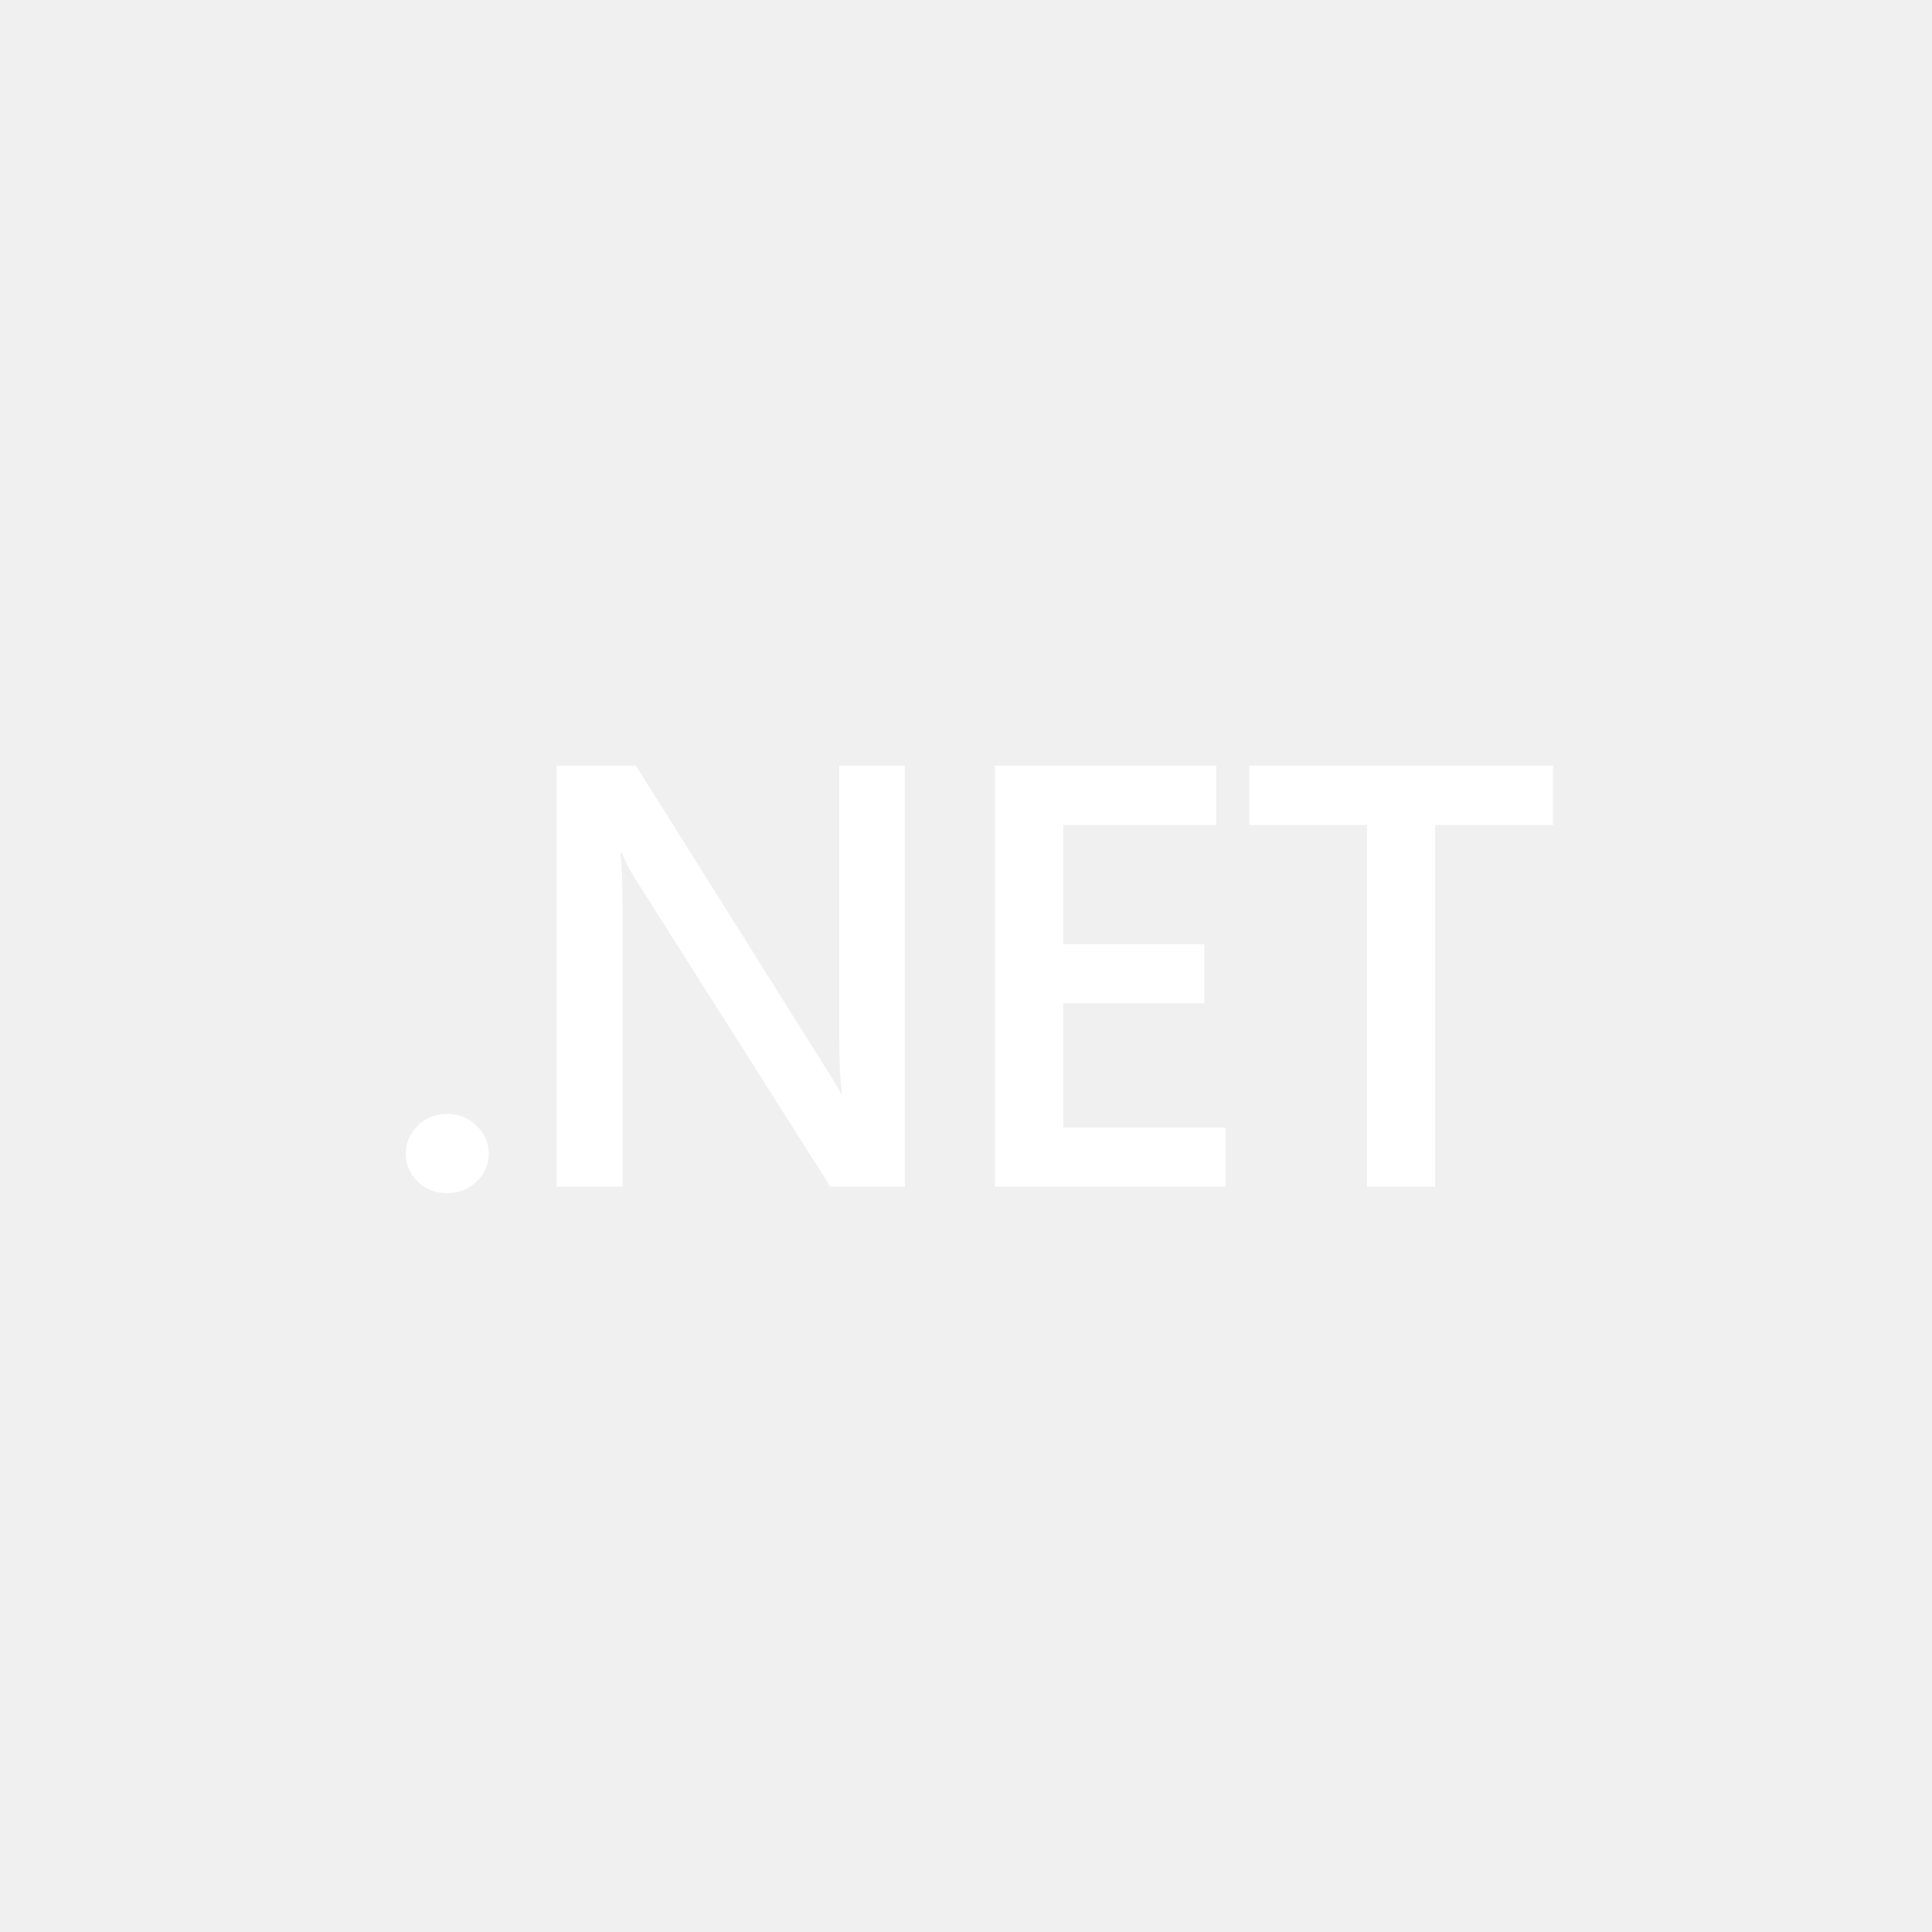
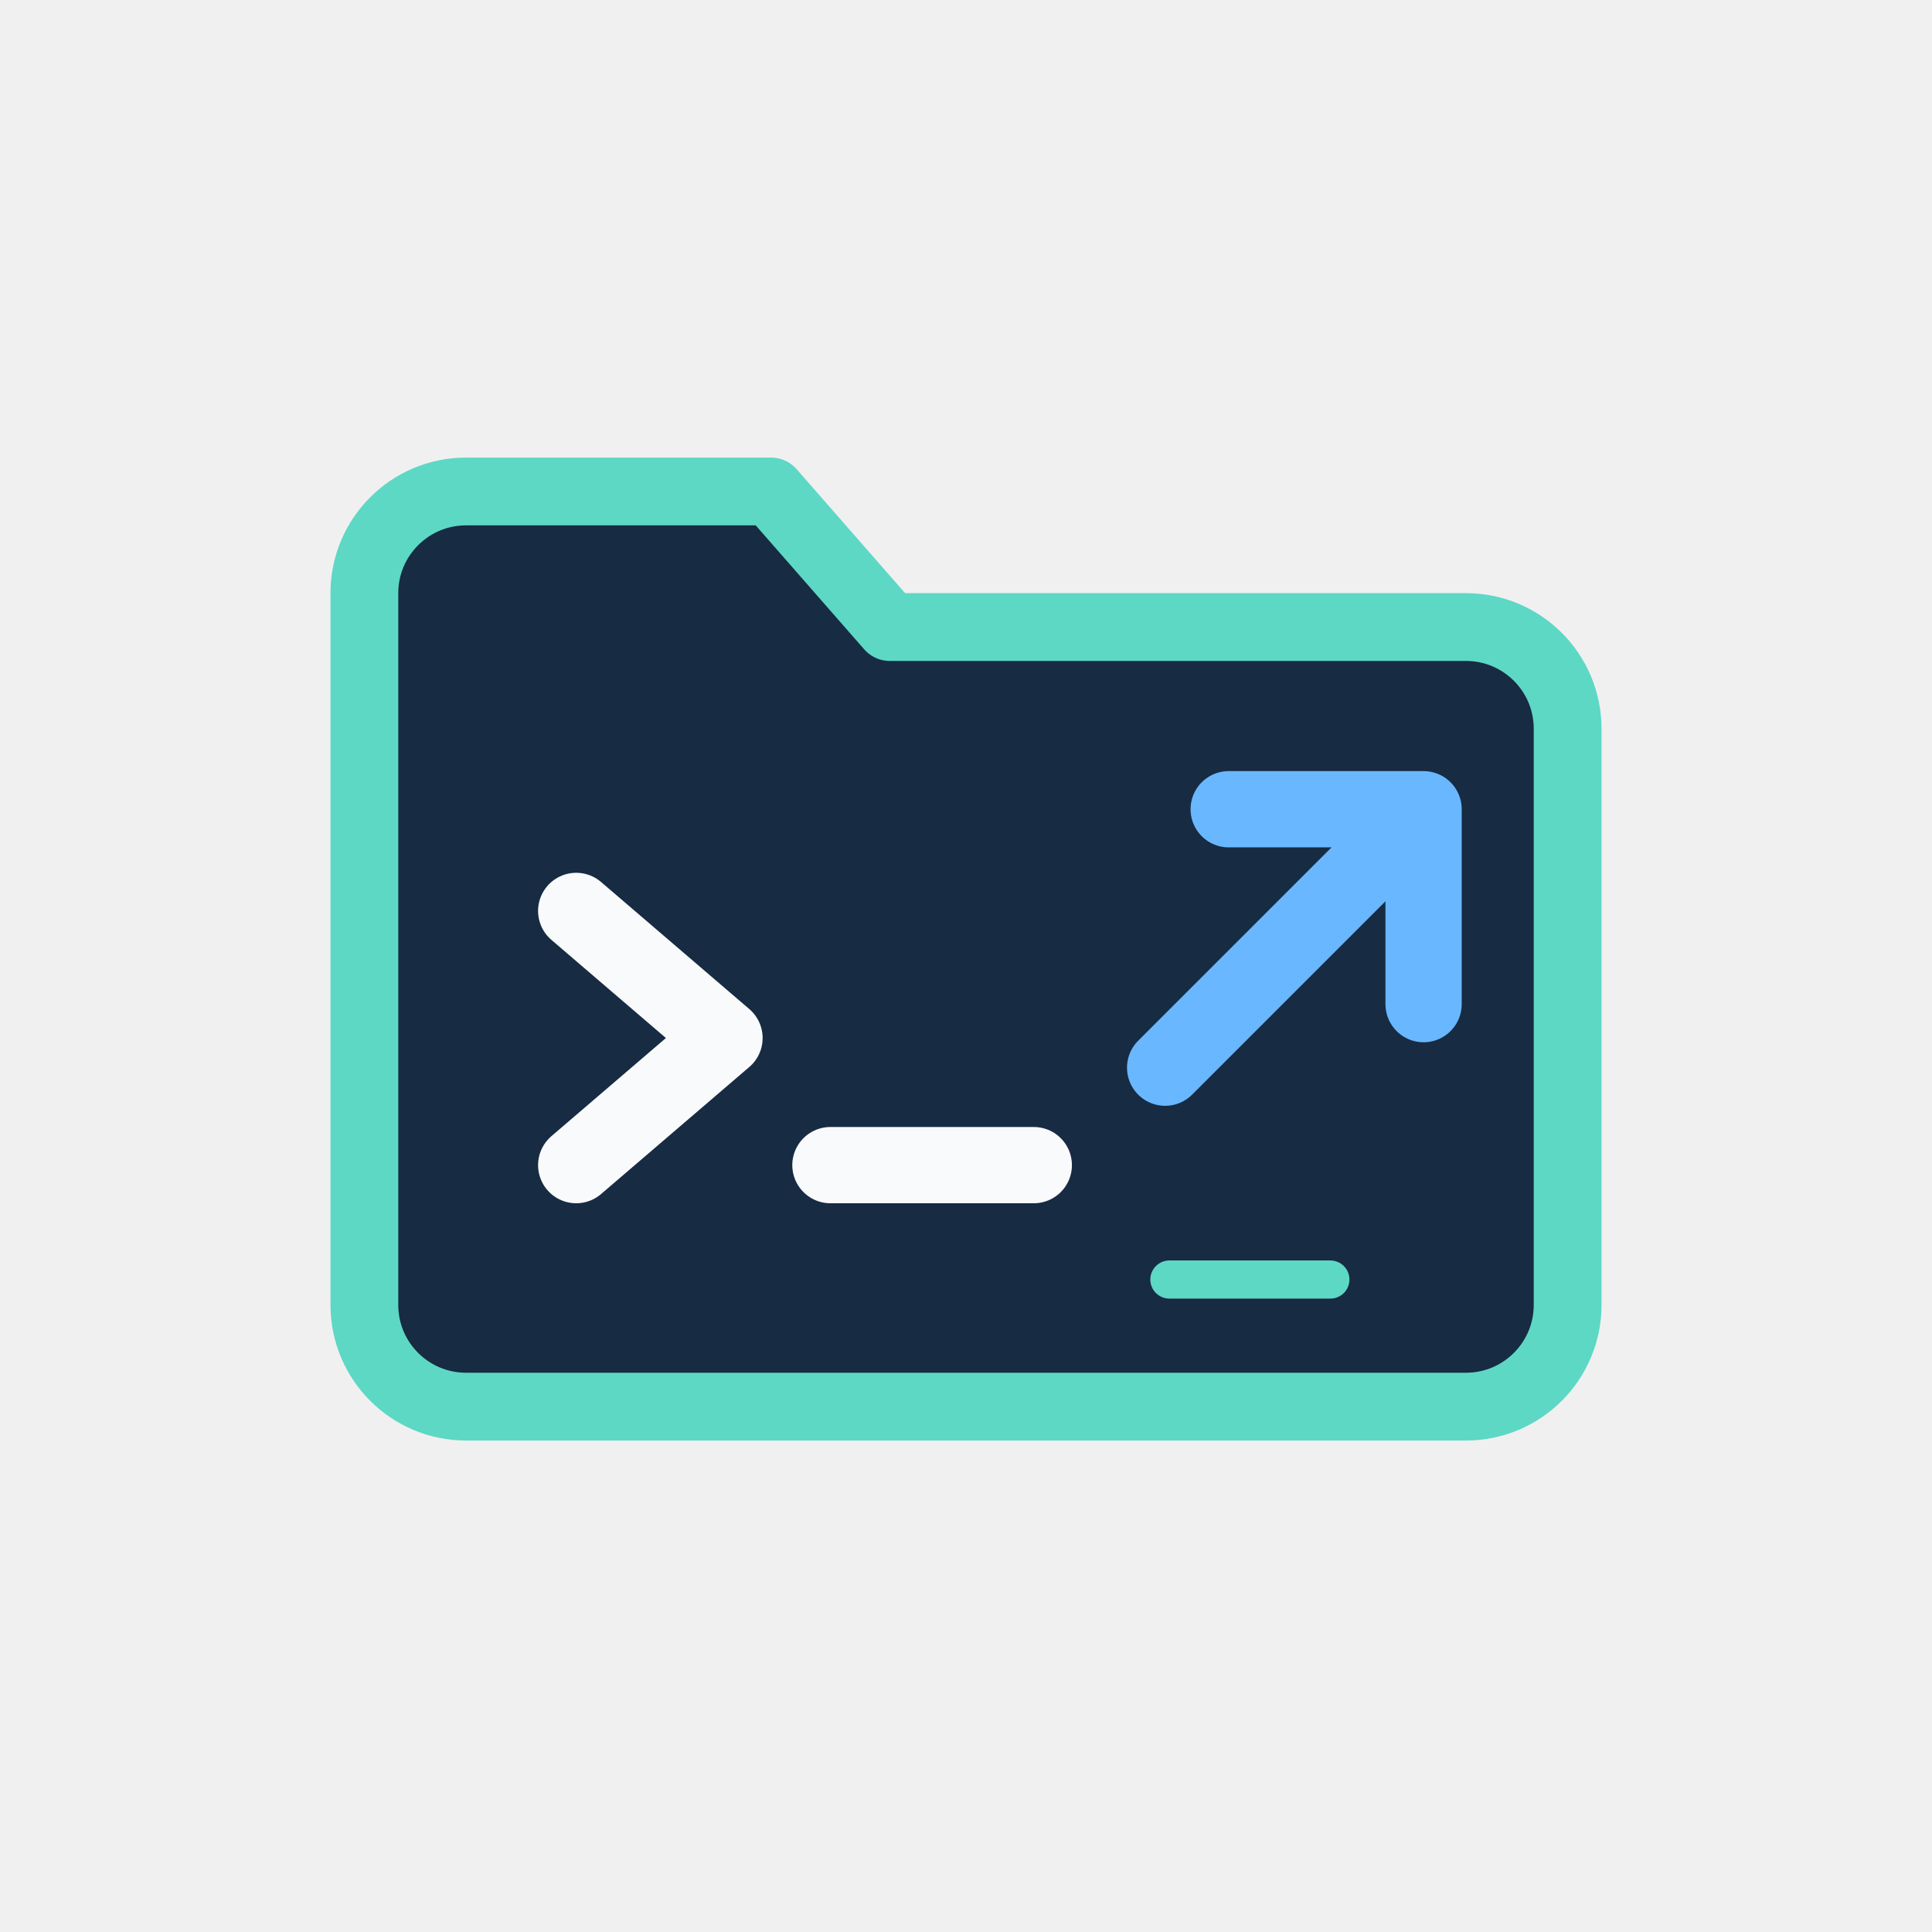
- <svg xmlns="http://www.w3.org/2000/svg" width="456" height="456" viewBox="0 0 456 456" version="1.1" xml:space="preserve" style="fill-rule:evenodd;clip-rule:evenodd;stroke-linejoin:round;stroke-miterlimit:2;">
-   <path d="m 105.5,281.609 c -2.703,0 -5.001,-0.9 -6.893,-2.702 -1.892,-1.848 -2.838,-4.042 -2.838,-6.582 0,-2.587 0.946,-4.804 2.838,-6.652 1.892,-1.848 4.19,-2.772 6.893,-2.772 2.748,0 5.068,0.924 6.96,2.772 1.937,1.848 2.906,4.064 2.906,6.652 0,2.54 -0.968,4.734 -2.906,6.582 -1.892,1.802 -4.212,2.702 -6.96,2.702 z" style="fill:#ffffff;fill-rule:nonzero;stroke-width:0.838" />
-   <path d="M 213.561,280.084 H 195.99 L 149.7,207.054 c -1.171,-1.848 -2.14,-3.765 -2.906,-5.751 h -0.406 c 0.361,2.125 0.541,6.675 0.541,13.65 v 65.132 h -15.543 v -99.36 h 18.719 l 44.737,71.298 c 1.892,2.957 3.109,4.989 3.649,6.098 h 0.27 c -0.45,-2.632 -0.676,-7.09 -0.676,-13.373 v -64.023 h 15.476 z" style="fill:#ffffff;fill-rule:nonzero;stroke-width:0.838" />
-   <path d="m 289.251,280.084 h -54.401 v -99.36 h 52.238 v 13.997 h -36.154 v 28.131 h 33.316 v 13.927 h -33.316 v 29.378 h 38.316 z" style="fill:#ffffff;fill-rule:nonzero;stroke-width:0.838" />
-   <path d="M 366.565,194.721 H 338.722 v 85.363 h -16.084 v -85.363 h -27.775 v -13.997 h 71.701 z" style="fill:#ffffff;fill-rule:nonzero;stroke-width:0.838" />
+ <svg xmlns="http://www.w3.org/2000/svg" width="456" height="456" viewBox="0 0 456 456">
+   <g fill="none" stroke-linecap="round" stroke-linejoin="round">
+     <path d="M86 166v-26a24 24 0 0 1 24-24h72l28 32h136a24 24 0 0 1 24 24v136a24 24 0 0 1-24 24H110a24 24 0 0 1-24-24V166Z" fill="#172B42" stroke="#5DD8C5" stroke-width="16" />
+     <path d="m136 215 35 30-35 30M196 275h48" stroke="#F8FAFC" stroke-width="18" />
+     <path d="m275 252 61-61m-46 0h46v46" stroke="#69B7FF" stroke-width="18" />
+     <path d="M276 302h38" stroke="#5DD8C5" stroke-width="9" />
+   </g>
</svg>
